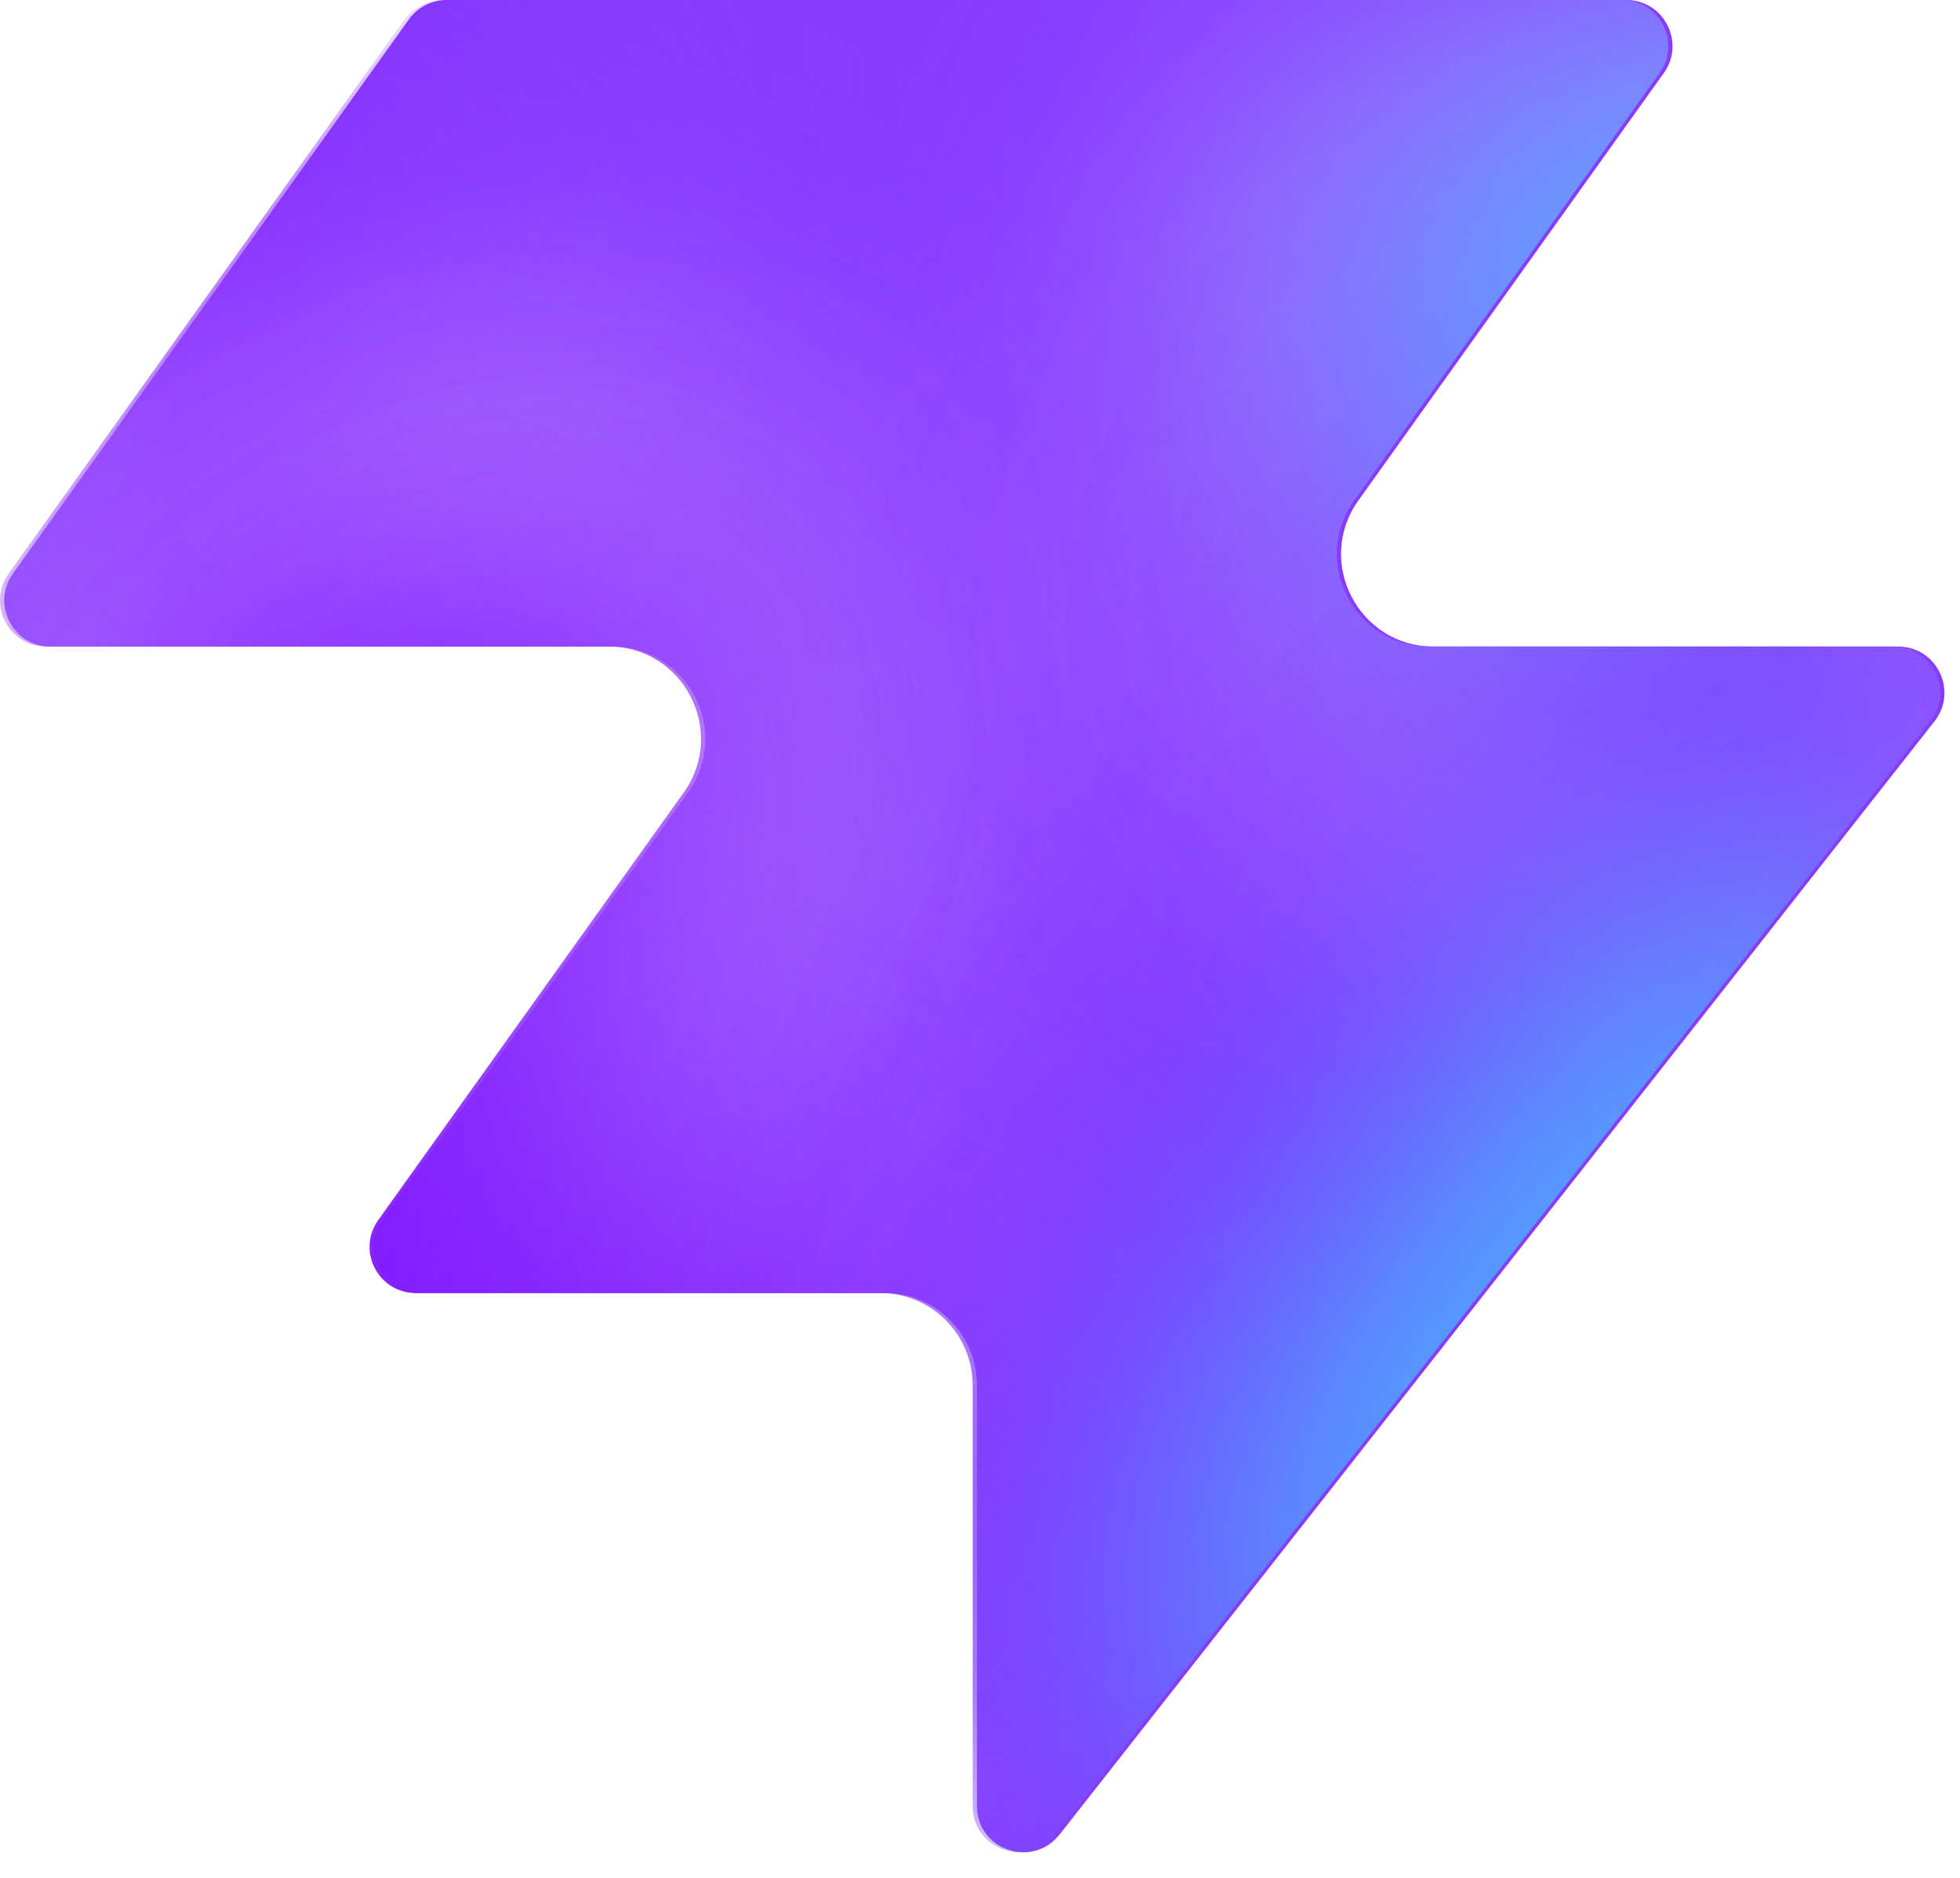
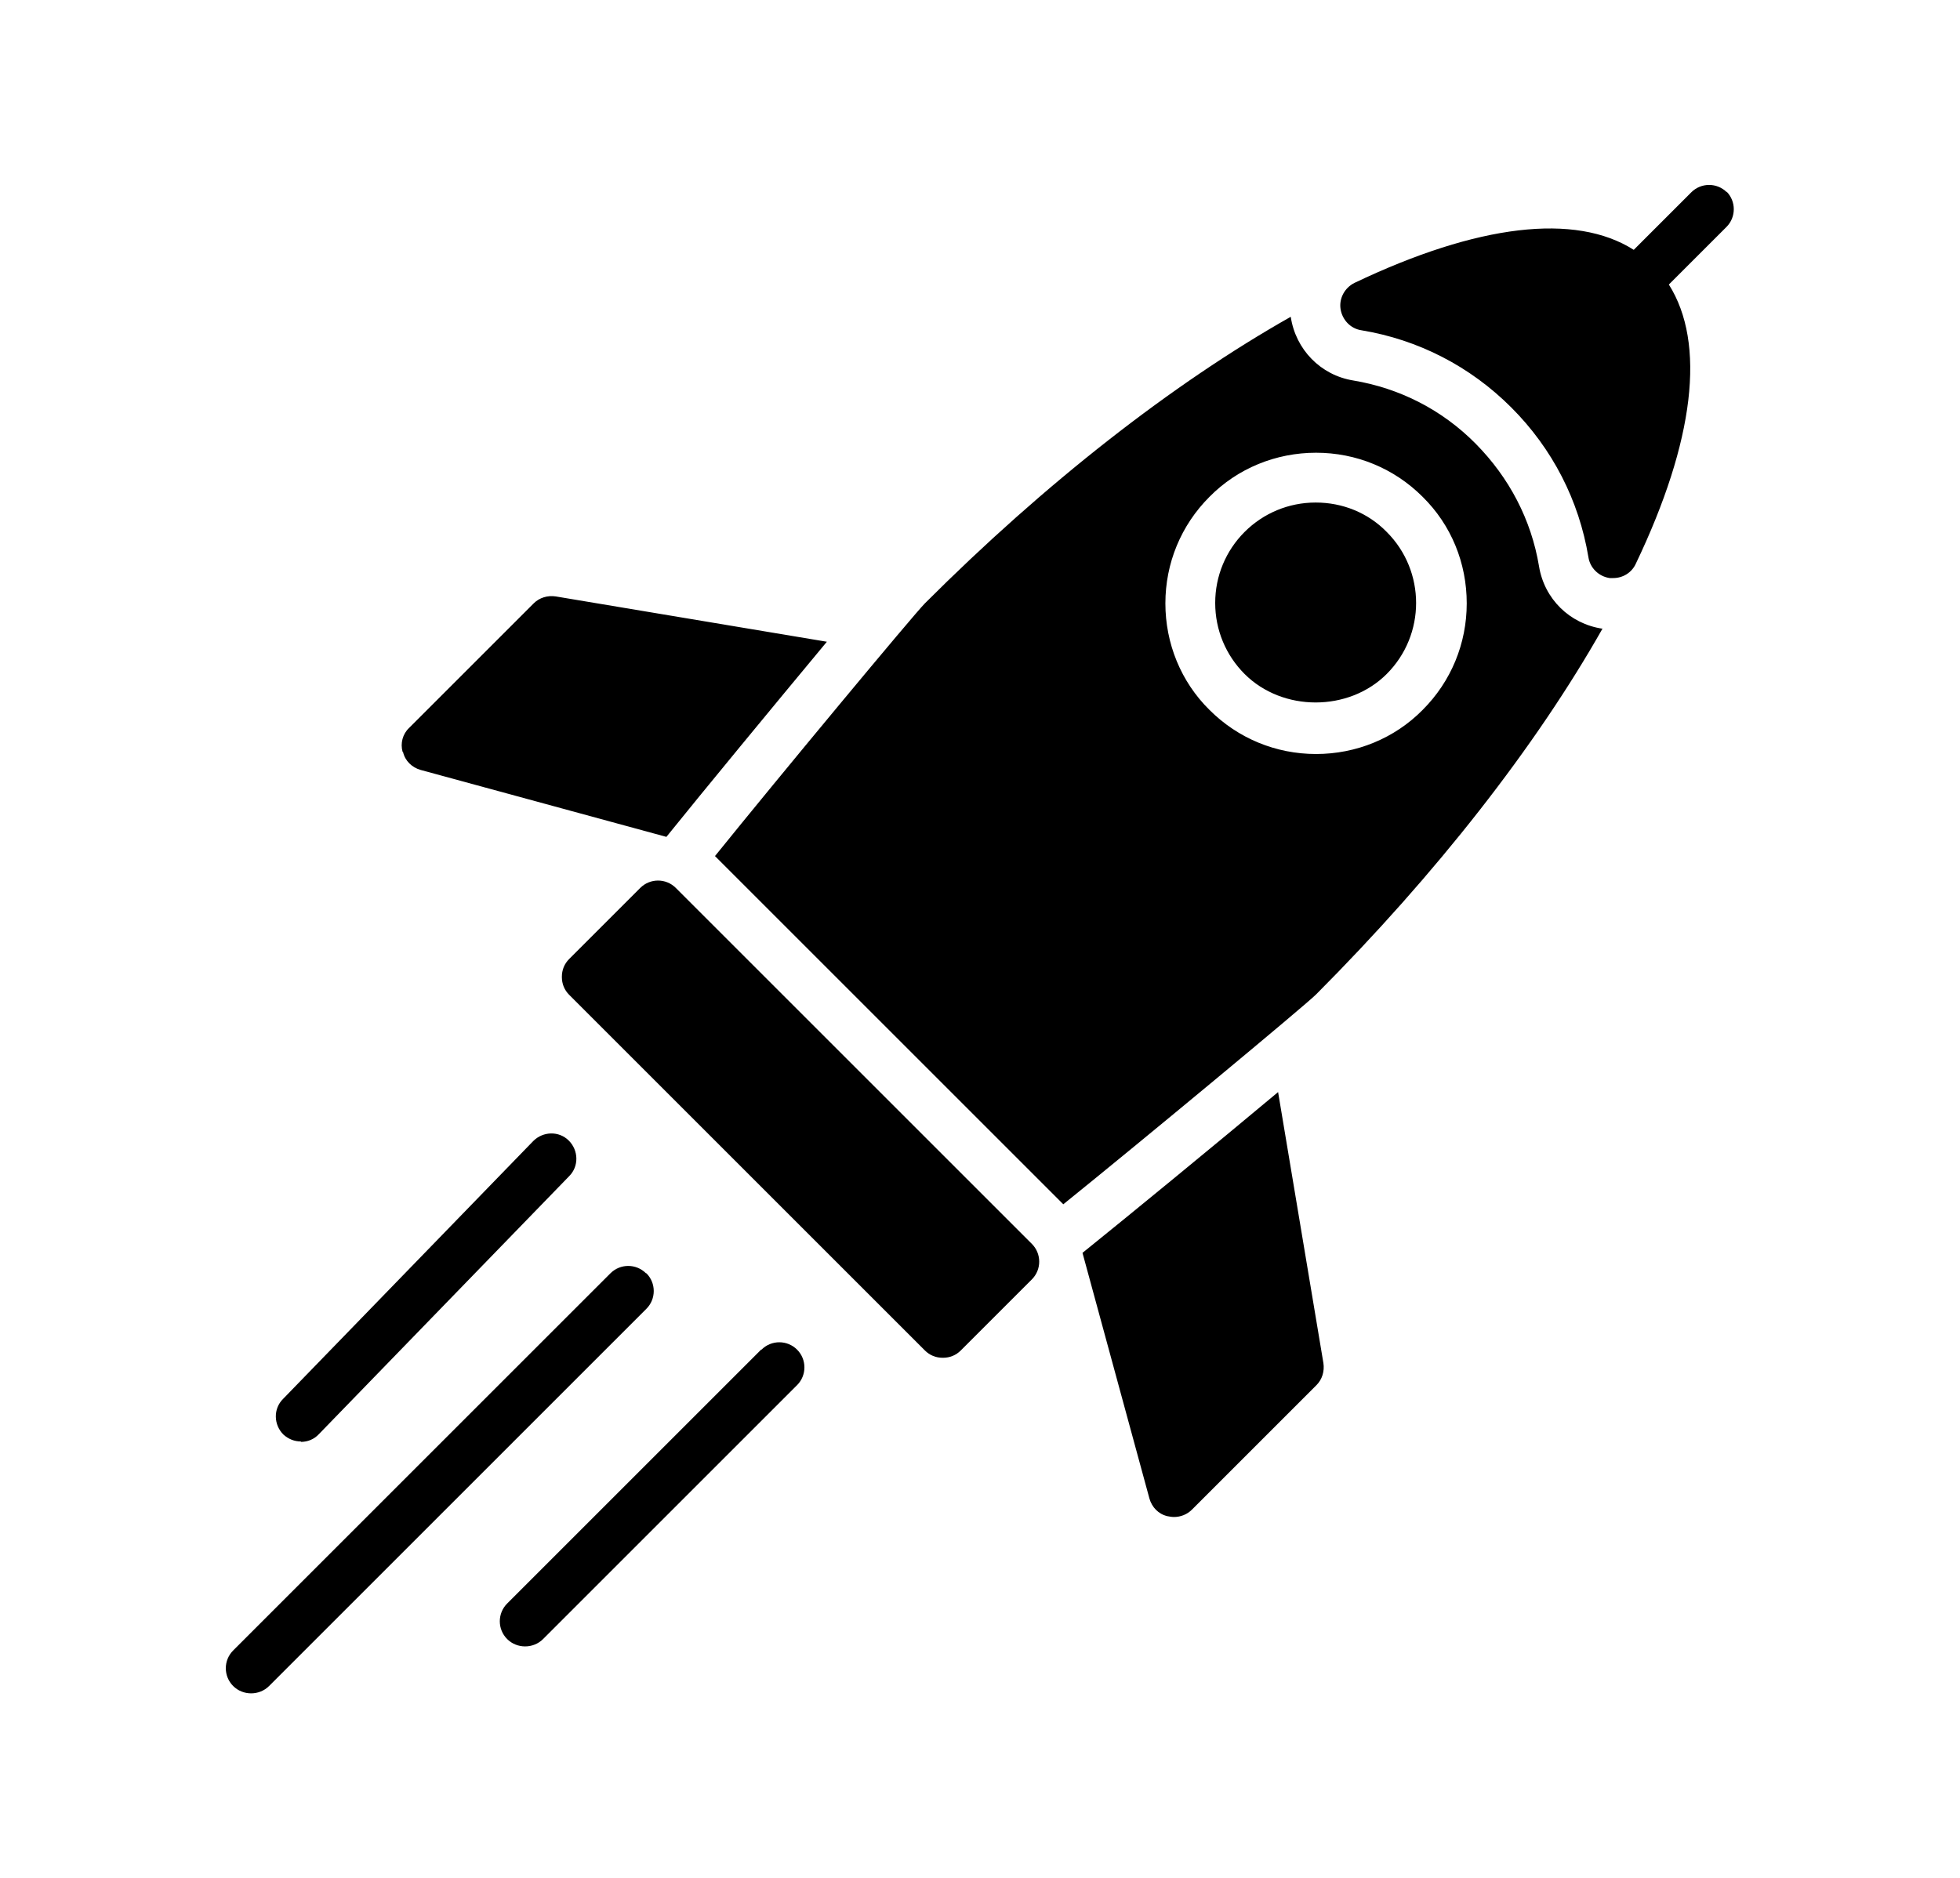
- <svg xmlns="http://www.w3.org/2000/svg" width="48" height="46" fill="none" viewBox="0 0 48 46">
-   <path fill="#863bff" d="M25.946 44.938c-.664.845-2.021.375-2.021-.698V33.937a2.26 2.26 0 0 0-2.262-2.262H10.287c-.92 0-1.456-1.04-.92-1.788l7.48-10.471c1.07-1.497 0-3.578-1.842-3.578H1.237c-.92 0-1.456-1.04-.92-1.788L10.013.474c.214-.297.556-.474.92-.474h28.894c.92 0 1.456 1.04.92 1.788l-7.48 10.471c-1.07 1.498 0 3.579 1.842 3.579h11.377c.943 0 1.473 1.088.89 1.83L25.947 44.94z" style="fill:#863bff;fill:color(display-p3 .525 .23 1);fill-opacity:1" />
-   <mask id="a" width="48" height="46" x="0" y="0" maskUnits="userSpaceOnUse" style="mask-type:alpha">
-     <path fill="#000" d="M25.842 44.938c-.664.844-2.021.375-2.021-.698V33.937a2.26 2.26 0 0 0-2.262-2.262H10.183c-.92 0-1.456-1.04-.92-1.788l7.48-10.471c1.07-1.498 0-3.579-1.842-3.579H1.133c-.92 0-1.456-1.04-.92-1.787L9.91.473c.214-.297.556-.474.92-.474h28.894c.92 0 1.456 1.04.92 1.788l-7.48 10.471c-1.07 1.498 0 3.578 1.842 3.578h11.377c.943 0 1.473 1.088.89 1.832L25.843 44.94z" style="fill:#000;fill-opacity:1" />
-   </mask>
-   <g mask="url(#a)">
-     <g filter="url(#b)">
-       <ellipse cx="5.508" cy="14.704" fill="#ede6ff" rx="5.508" ry="14.704" style="fill:#ede6ff;fill:color(display-p3 .927 .903 1);fill-opacity:1" transform="matrix(.00324 1 1 -.00324 -4.47 31.516)" />
-     </g>
-     <g filter="url(#c)">
-       <ellipse cx="10.399" cy="29.851" fill="#ede6ff" rx="10.399" ry="29.851" style="fill:#ede6ff;fill:color(display-p3 .927 .903 1);fill-opacity:1" transform="matrix(.00324 1 1 -.00324 -39.328 7.883)" />
-     </g>
-     <g filter="url(#d)">
-       <ellipse cx="5.508" cy="30.487" fill="#7e14ff" rx="5.508" ry="30.487" style="fill:#7e14ff;fill:color(display-p3 .492 .077 1);fill-opacity:1" transform="rotate(89.814 -25.913 -14.639)scale(1 -1)" />
-     </g>
-     <g filter="url(#e)">
-       <ellipse cx="5.508" cy="30.599" fill="#7e14ff" rx="5.508" ry="30.599" style="fill:#7e14ff;fill:color(display-p3 .492 .077 1);fill-opacity:1" transform="rotate(89.814 -32.644 -3.334)scale(1 -1)" />
-     </g>
-     <g filter="url(#f)">
-       <ellipse cx="5.508" cy="30.599" fill="#7e14ff" rx="5.508" ry="30.599" style="fill:#7e14ff;fill:color(display-p3 .492 .077 1);fill-opacity:1" transform="matrix(.00324 1 1 -.00324 -34.34 30.47)" />
-     </g>
-     <g filter="url(#g)">
-       <ellipse cx="14.072" cy="22.078" fill="#ede6ff" rx="14.072" ry="22.078" style="fill:#ede6ff;fill:color(display-p3 .927 .903 1);fill-opacity:1" transform="rotate(93.35 24.506 48.493)scale(-1 1)" />
-     </g>
-     <g filter="url(#h)">
-       <ellipse cx="3.47" cy="21.501" fill="#7e14ff" rx="3.47" ry="21.501" style="fill:#7e14ff;fill:color(display-p3 .492 .077 1);fill-opacity:1" transform="rotate(89.009 28.708 47.59)scale(-1 1)" />
-     </g>
-     <g filter="url(#i)">
-       <ellipse cx="3.47" cy="21.501" fill="#7e14ff" rx="3.47" ry="21.501" style="fill:#7e14ff;fill:color(display-p3 .492 .077 1);fill-opacity:1" transform="rotate(89.009 28.708 47.59)scale(-1 1)" />
-     </g>
-     <g filter="url(#j)">
-       <ellipse cx=".387" cy="8.972" fill="#7e14ff" rx="4.407" ry="29.108" style="fill:#7e14ff;fill:color(display-p3 .492 .077 1);fill-opacity:1" transform="rotate(39.51 .387 8.972)" />
-     </g>
-     <g filter="url(#k)">
-       <ellipse cx="47.523" cy="-6.092" fill="#7e14ff" rx="4.407" ry="29.108" style="fill:#7e14ff;fill:color(display-p3 .492 .077 1);fill-opacity:1" transform="rotate(37.892 47.523 -6.092)" />
-     </g>
-     <g filter="url(#l)">
-       <ellipse cx="41.412" cy="6.333" fill="#47bfff" rx="5.971" ry="9.665" style="fill:#47bfff;fill:color(display-p3 .28 .748 1);fill-opacity:1" transform="rotate(37.892 41.412 6.333)" />
-     </g>
-     <g filter="url(#m)">
-       <ellipse cx="-1.879" cy="38.332" fill="#7e14ff" rx="4.407" ry="29.108" style="fill:#7e14ff;fill:color(display-p3 .492 .077 1);fill-opacity:1" transform="rotate(37.892 -1.88 38.332)" />
-     </g>
-     <g filter="url(#n)">
-       <ellipse cx="-1.879" cy="38.332" fill="#7e14ff" rx="4.407" ry="29.108" style="fill:#7e14ff;fill:color(display-p3 .492 .077 1);fill-opacity:1" transform="rotate(37.892 -1.88 38.332)" />
-     </g>
-     <g filter="url(#o)">
-       <ellipse cx="35.651" cy="29.907" fill="#7e14ff" rx="4.407" ry="29.108" style="fill:#7e14ff;fill:color(display-p3 .492 .077 1);fill-opacity:1" transform="rotate(37.892 35.651 29.907)" />
-     </g>
-     <g filter="url(#p)">
-       <ellipse cx="38.418" cy="32.4" fill="#47bfff" rx="5.971" ry="15.297" style="fill:#47bfff;fill:color(display-p3 .28 .748 1);fill-opacity:1" transform="rotate(37.892 38.418 32.4)" />
-     </g>
-   </g>
+ <svg xmlns="http://www.w3.org/2000/svg" id="Layer_1" version="1.1" viewBox="0 0 48 46">
  <defs>
-     <filter id="b" width="60.045" height="41.654" x="-19.77" y="16.149" color-interpolation-filters="sRGB" filterUnits="userSpaceOnUse">
-       <feFlood flood-opacity="0" result="BackgroundImageFix" />
-       <feBlend in="SourceGraphic" in2="BackgroundImageFix" result="shape" />
-       <feGaussianBlur result="effect1_foregroundBlur_2002_17158" stdDeviation="7.659" />
-     </filter>
-     <filter id="c" width="90.34" height="51.437" x="-54.613" y="-7.533" color-interpolation-filters="sRGB" filterUnits="userSpaceOnUse">
-       <feFlood flood-opacity="0" result="BackgroundImageFix" />
-       <feBlend in="SourceGraphic" in2="BackgroundImageFix" result="shape" />
-       <feGaussianBlur result="effect1_foregroundBlur_2002_17158" stdDeviation="7.659" />
-     </filter>
-     <filter id="d" width="79.355" height="29.4" x="-49.64" y="2.03" color-interpolation-filters="sRGB" filterUnits="userSpaceOnUse">
-       <feFlood flood-opacity="0" result="BackgroundImageFix" />
-       <feBlend in="SourceGraphic" in2="BackgroundImageFix" result="shape" />
-       <feGaussianBlur result="effect1_foregroundBlur_2002_17158" stdDeviation="4.596" />
-     </filter>
-     <filter id="e" width="79.579" height="29.4" x="-45.045" y="20.029" color-interpolation-filters="sRGB" filterUnits="userSpaceOnUse">
-       <feFlood flood-opacity="0" result="BackgroundImageFix" />
-       <feBlend in="SourceGraphic" in2="BackgroundImageFix" result="shape" />
-       <feGaussianBlur result="effect1_foregroundBlur_2002_17158" stdDeviation="4.596" />
-     </filter>
-     <filter id="f" width="79.579" height="29.4" x="-43.513" y="21.178" color-interpolation-filters="sRGB" filterUnits="userSpaceOnUse">
-       <feFlood flood-opacity="0" result="BackgroundImageFix" />
-       <feBlend in="SourceGraphic" in2="BackgroundImageFix" result="shape" />
-       <feGaussianBlur result="effect1_foregroundBlur_2002_17158" stdDeviation="4.596" />
-     </filter>
-     <filter id="g" width="74.749" height="58.852" x="15.756" y="-17.901" color-interpolation-filters="sRGB" filterUnits="userSpaceOnUse">
-       <feFlood flood-opacity="0" result="BackgroundImageFix" />
-       <feBlend in="SourceGraphic" in2="BackgroundImageFix" result="shape" />
-       <feGaussianBlur result="effect1_foregroundBlur_2002_17158" stdDeviation="7.659" />
-     </filter>
-     <filter id="h" width="61.377" height="25.362" x="23.548" y="2.284" color-interpolation-filters="sRGB" filterUnits="userSpaceOnUse">
-       <feFlood flood-opacity="0" result="BackgroundImageFix" />
-       <feBlend in="SourceGraphic" in2="BackgroundImageFix" result="shape" />
-       <feGaussianBlur result="effect1_foregroundBlur_2002_17158" stdDeviation="4.596" />
-     </filter>
-     <filter id="i" width="61.377" height="25.362" x="23.548" y="2.284" color-interpolation-filters="sRGB" filterUnits="userSpaceOnUse">
-       <feFlood flood-opacity="0" result="BackgroundImageFix" />
-       <feBlend in="SourceGraphic" in2="BackgroundImageFix" result="shape" />
-       <feGaussianBlur result="effect1_foregroundBlur_2002_17158" stdDeviation="4.596" />
-     </filter>
-     <filter id="j" width="56.045" height="63.649" x="-27.636" y="-22.853" color-interpolation-filters="sRGB" filterUnits="userSpaceOnUse">
-       <feFlood flood-opacity="0" result="BackgroundImageFix" />
-       <feBlend in="SourceGraphic" in2="BackgroundImageFix" result="shape" />
-       <feGaussianBlur result="effect1_foregroundBlur_2002_17158" stdDeviation="4.596" />
-     </filter>
-     <filter id="k" width="54.814" height="64.646" x="20.116" y="-38.415" color-interpolation-filters="sRGB" filterUnits="userSpaceOnUse">
-       <feFlood flood-opacity="0" result="BackgroundImageFix" />
-       <feBlend in="SourceGraphic" in2="BackgroundImageFix" result="shape" />
-       <feGaussianBlur result="effect1_foregroundBlur_2002_17158" stdDeviation="4.596" />
-     </filter>
-     <filter id="l" width="33.541" height="35.313" x="24.641" y="-11.323" color-interpolation-filters="sRGB" filterUnits="userSpaceOnUse">
-       <feFlood flood-opacity="0" result="BackgroundImageFix" />
-       <feBlend in="SourceGraphic" in2="BackgroundImageFix" result="shape" />
-       <feGaussianBlur result="effect1_foregroundBlur_2002_17158" stdDeviation="4.596" />
-     </filter>
-     <filter id="m" width="54.814" height="64.646" x="-29.286" y="6.009" color-interpolation-filters="sRGB" filterUnits="userSpaceOnUse">
-       <feFlood flood-opacity="0" result="BackgroundImageFix" />
-       <feBlend in="SourceGraphic" in2="BackgroundImageFix" result="shape" />
-       <feGaussianBlur result="effect1_foregroundBlur_2002_17158" stdDeviation="4.596" />
-     </filter>
-     <filter id="n" width="54.814" height="64.646" x="-29.286" y="6.009" color-interpolation-filters="sRGB" filterUnits="userSpaceOnUse">
-       <feFlood flood-opacity="0" result="BackgroundImageFix" />
-       <feBlend in="SourceGraphic" in2="BackgroundImageFix" result="shape" />
-       <feGaussianBlur result="effect1_foregroundBlur_2002_17158" stdDeviation="4.596" />
-     </filter>
-     <filter id="o" width="54.814" height="64.646" x="8.244" y="-2.416" color-interpolation-filters="sRGB" filterUnits="userSpaceOnUse">
-       <feFlood flood-opacity="0" result="BackgroundImageFix" />
-       <feBlend in="SourceGraphic" in2="BackgroundImageFix" result="shape" />
-       <feGaussianBlur result="effect1_foregroundBlur_2002_17158" stdDeviation="4.596" />
-     </filter>
-     <filter id="p" width="39.409" height="43.623" x="18.713" y="10.588" color-interpolation-filters="sRGB" filterUnits="userSpaceOnUse">
-       <feFlood flood-opacity="0" result="BackgroundImageFix" />
-       <feBlend in="SourceGraphic" in2="BackgroundImageFix" result="shape" />
-       <feGaussianBlur result="effect1_foregroundBlur_2002_17158" stdDeviation="4.596" />
-     </filter>
+     <style>
+       .st0 {
+         fill: none;
+       }
+     </style>
  </defs>
+   <path class="st0" d="M25.95,44.94c-.66.85-2.02.38-2.02-.7v-10.3c0-1.25-1.01-2.26-2.26-2.26,0,0,0,0,0,0h-11.38c-.92,0-1.46-1.04-.92-1.79l7.48-10.47c1.07-1.5,0-3.58-1.84-3.58H1.24c-.92,0-1.46-1.04-.92-1.79L10.01.47C10.23.18,10.57,0,10.93,0h28.89C40.75,0,41.28,1.04,40.75,1.79l-7.48,10.47c-1.07,1.5,0,3.58,1.84,3.58h11.38c.94,0,1.47,1.09.89,1.83l-21.43,27.27h0Z" />
+   <path d="M9.86,18.42c-.06-.21,0-.44.16-.59l3.05-3.05c.14-.14.34-.2.54-.17l6.64,1.11c-1.28,1.54-3.02,3.65-3.93,4.78l-6.02-1.64c-.21-.06-.38-.22-.43-.44h0ZM31.29,26.76c-1.53,1.28-3.65,3.02-4.78,3.93l1.64,6.02c.06.21.22.38.44.43.05.01.11.02.16.02.16,0,.32-.06.44-.18l3.05-3.05c.14-.14.2-.34.17-.54l-1.11-6.64ZM32.22,12.31c-.66,0-1.28.26-1.74.72-.46.46-.72,1.08-.72,1.74s.26,1.28.72,1.74c.93.93,2.55.93,3.48,0,.96-.96.96-2.52,0-3.48-.46-.47-1.08-.72-1.74-.72h0ZM39.25,15.39c-1.64,2.9-4.08,6.02-7.02,8.97-.27.27-4.28,3.6-6.19,5.14l-8.53-8.53c1.54-1.91,4.87-5.92,5.14-6.19,2.94-2.94,6.06-5.38,8.96-7.02.12.8.73,1.43,1.53,1.56,1.14.19,2.18.72,3,1.55s1.36,1.86,1.55,3c.13.8.75,1.41,1.55,1.53h0ZM35.92,14.78c0-.99-.38-1.92-1.08-2.61-.7-.7-1.63-1.08-2.61-1.08s-1.92.38-2.61,1.08c-.7.7-1.08,1.63-1.08,2.61s.38,1.92,1.08,2.61c.7.7,1.63,1.08,2.61,1.08s1.92-.38,2.61-1.08c.7-.7,1.08-1.63,1.08-2.61ZM16.55,21.75c-.24-.24-.63-.24-.87,0l-1.74,1.74c-.12.12-.18.27-.18.44s.06.32.18.44l8.71,8.71c.12.12.27.18.44.18s.32-.06.44-.18l1.74-1.74c.24-.24.24-.63,0-.87l-8.71-8.71ZM15.82,31.19c-.24-.24-.63-.24-.87,0l-9.24,9.24c-.24.24-.24.63,0,.87.12.12.28.18.44.18s.32-.06.44-.18l9.24-9.24c.24-.24.24-.63,0-.87h0ZM7.37,35.32c.16,0,.32-.06.44-.19l6.13-6.32c.24-.24.23-.63-.01-.87-.24-.24-.63-.23-.87.01l-6.13,6.32c-.24.24-.23.63.01.87.12.11.27.17.43.17h0ZM18.64,33.06l-6.22,6.22c-.24.24-.24.63,0,.87.12.12.28.18.44.18s.32-.06.44-.18l6.22-6.22c.24-.24.24-.63,0-.87-.24-.24-.63-.24-.87,0h0ZM42.29,4.71c-.24-.24-.63-.24-.87,0l-1.41,1.41c-1.43-.91-3.82-.63-6.84.81-.24.12-.38.38-.34.64s.24.48.51.52c1.39.23,2.66.88,3.67,1.89,1.01,1.01,1.66,2.28,1.89,3.67.04.26.25.47.52.51.03,0,.06,0,.09,0,.23,0,.45-.13.55-.35,1.44-3.01,1.72-5.4.81-6.84l1.41-1.41c.24-.24.24-.63,0-.87h0Z" />
</svg>
